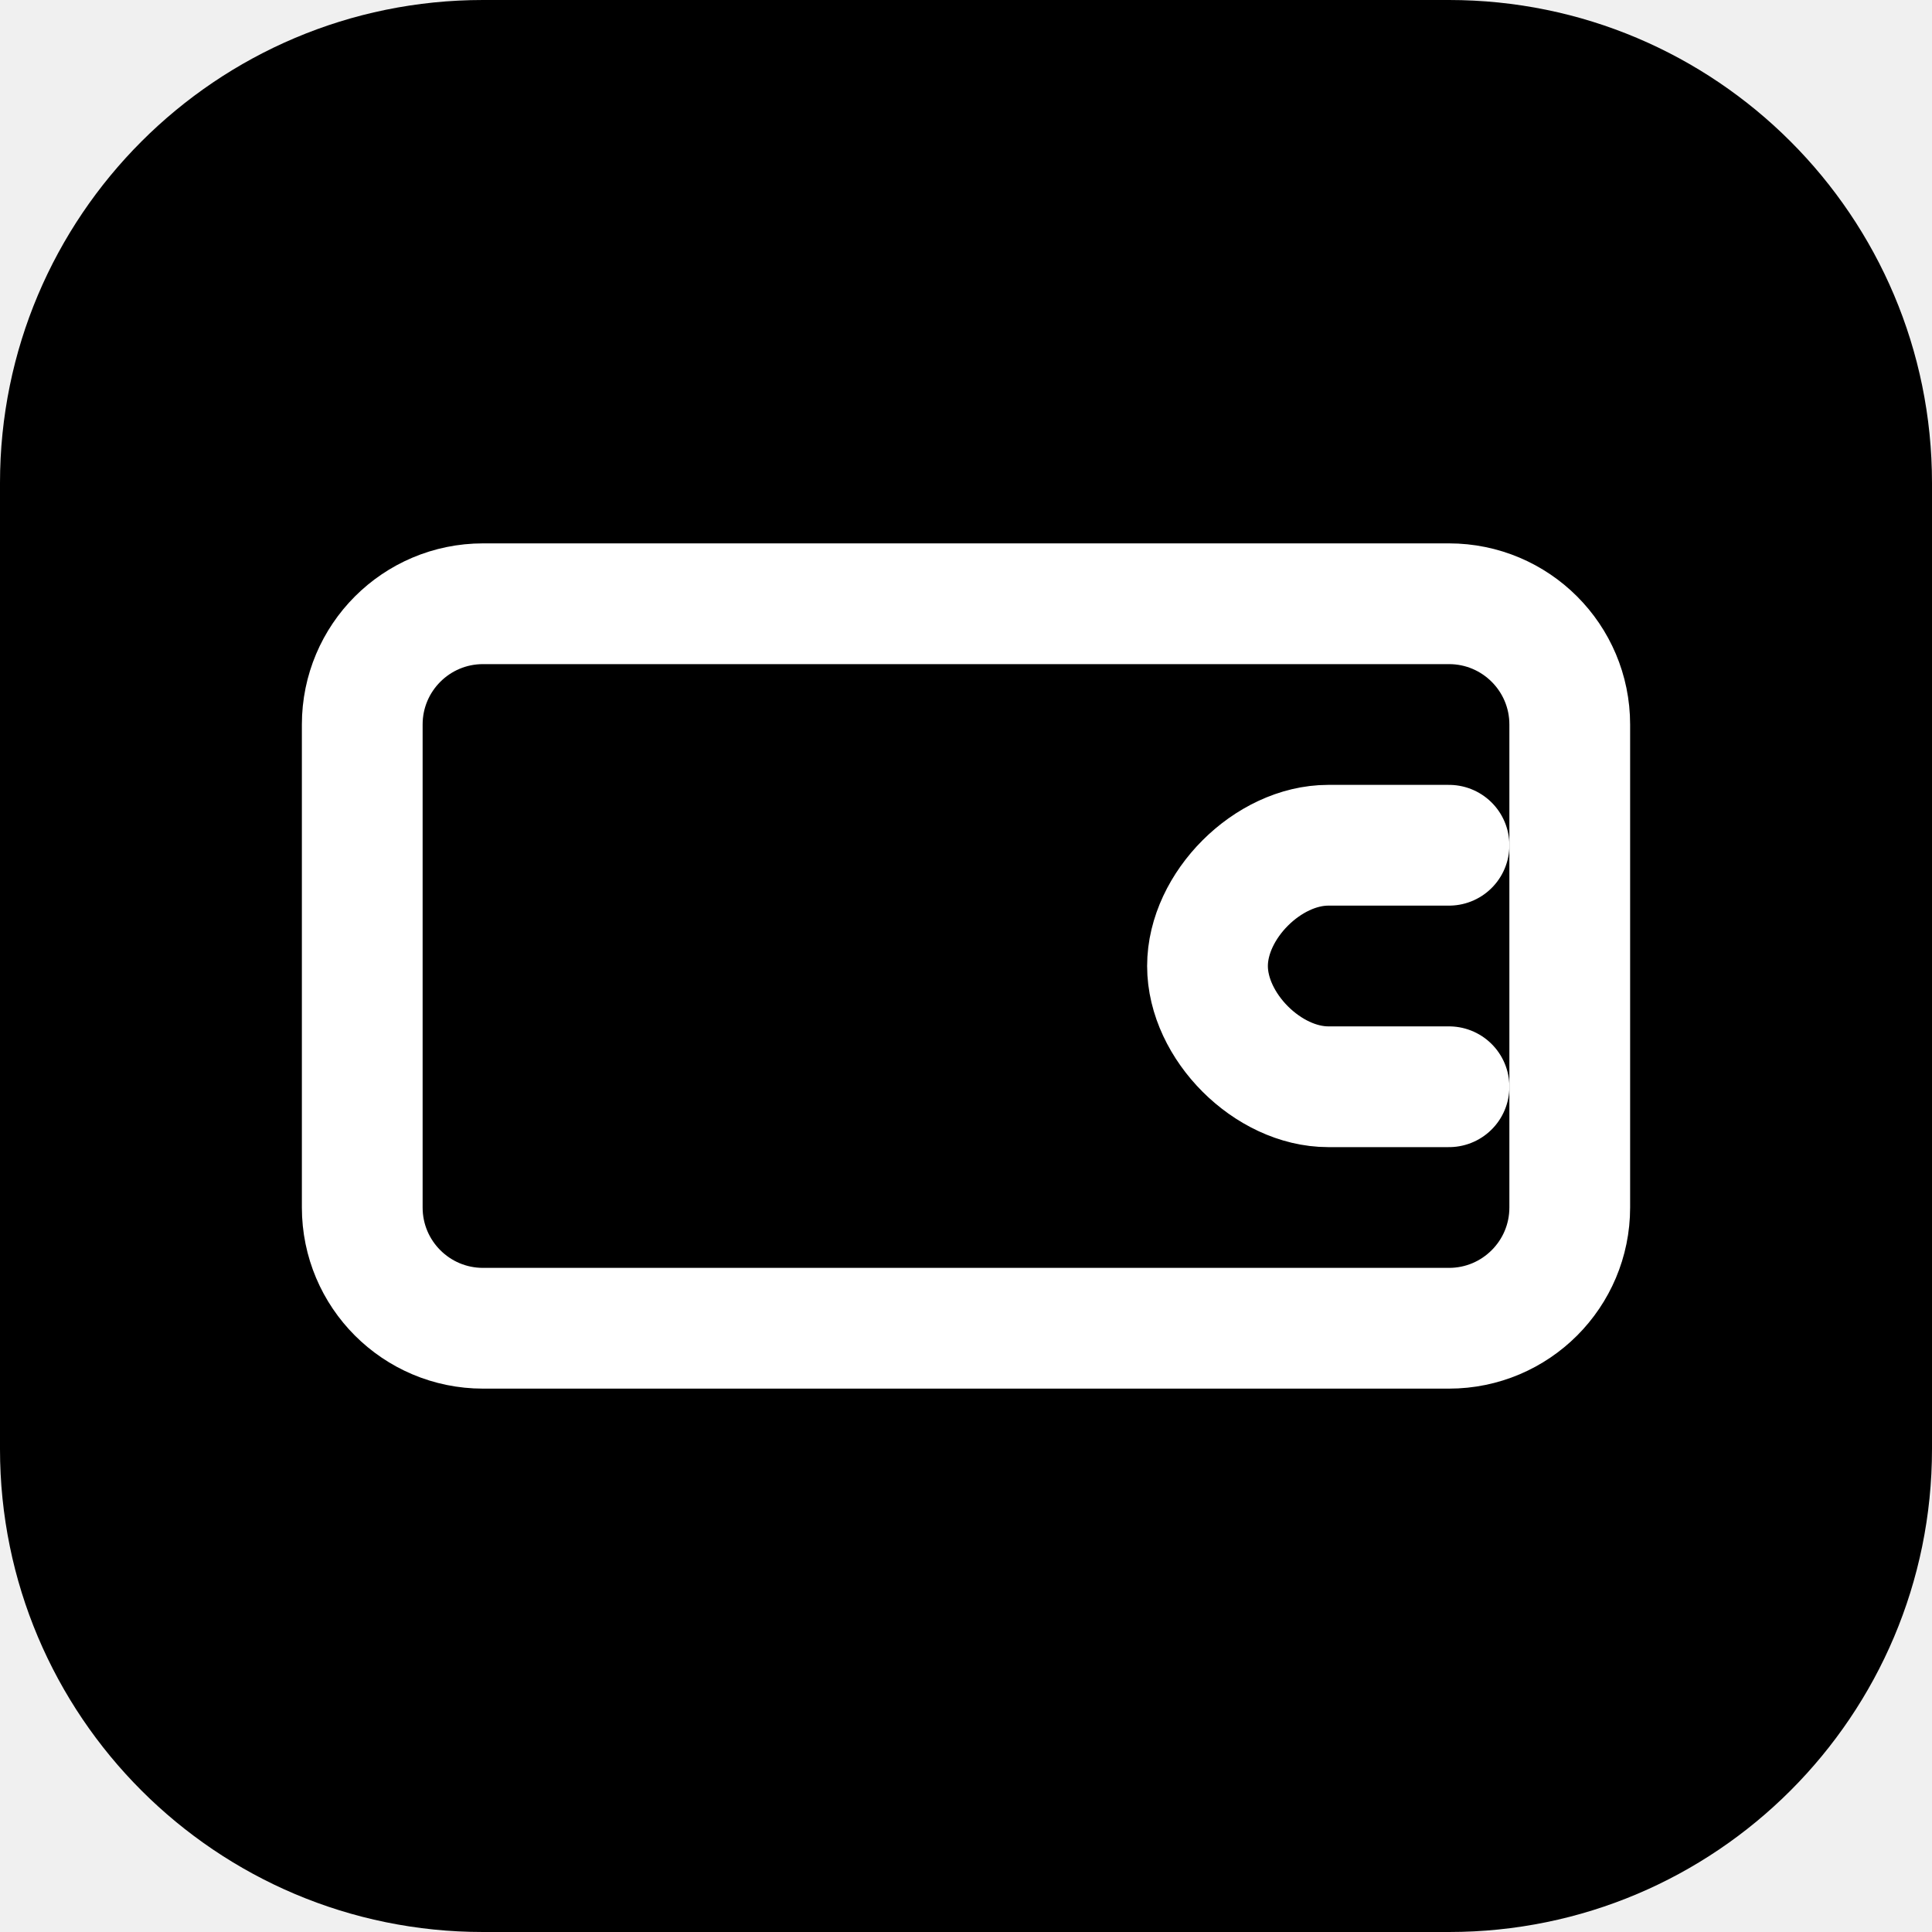
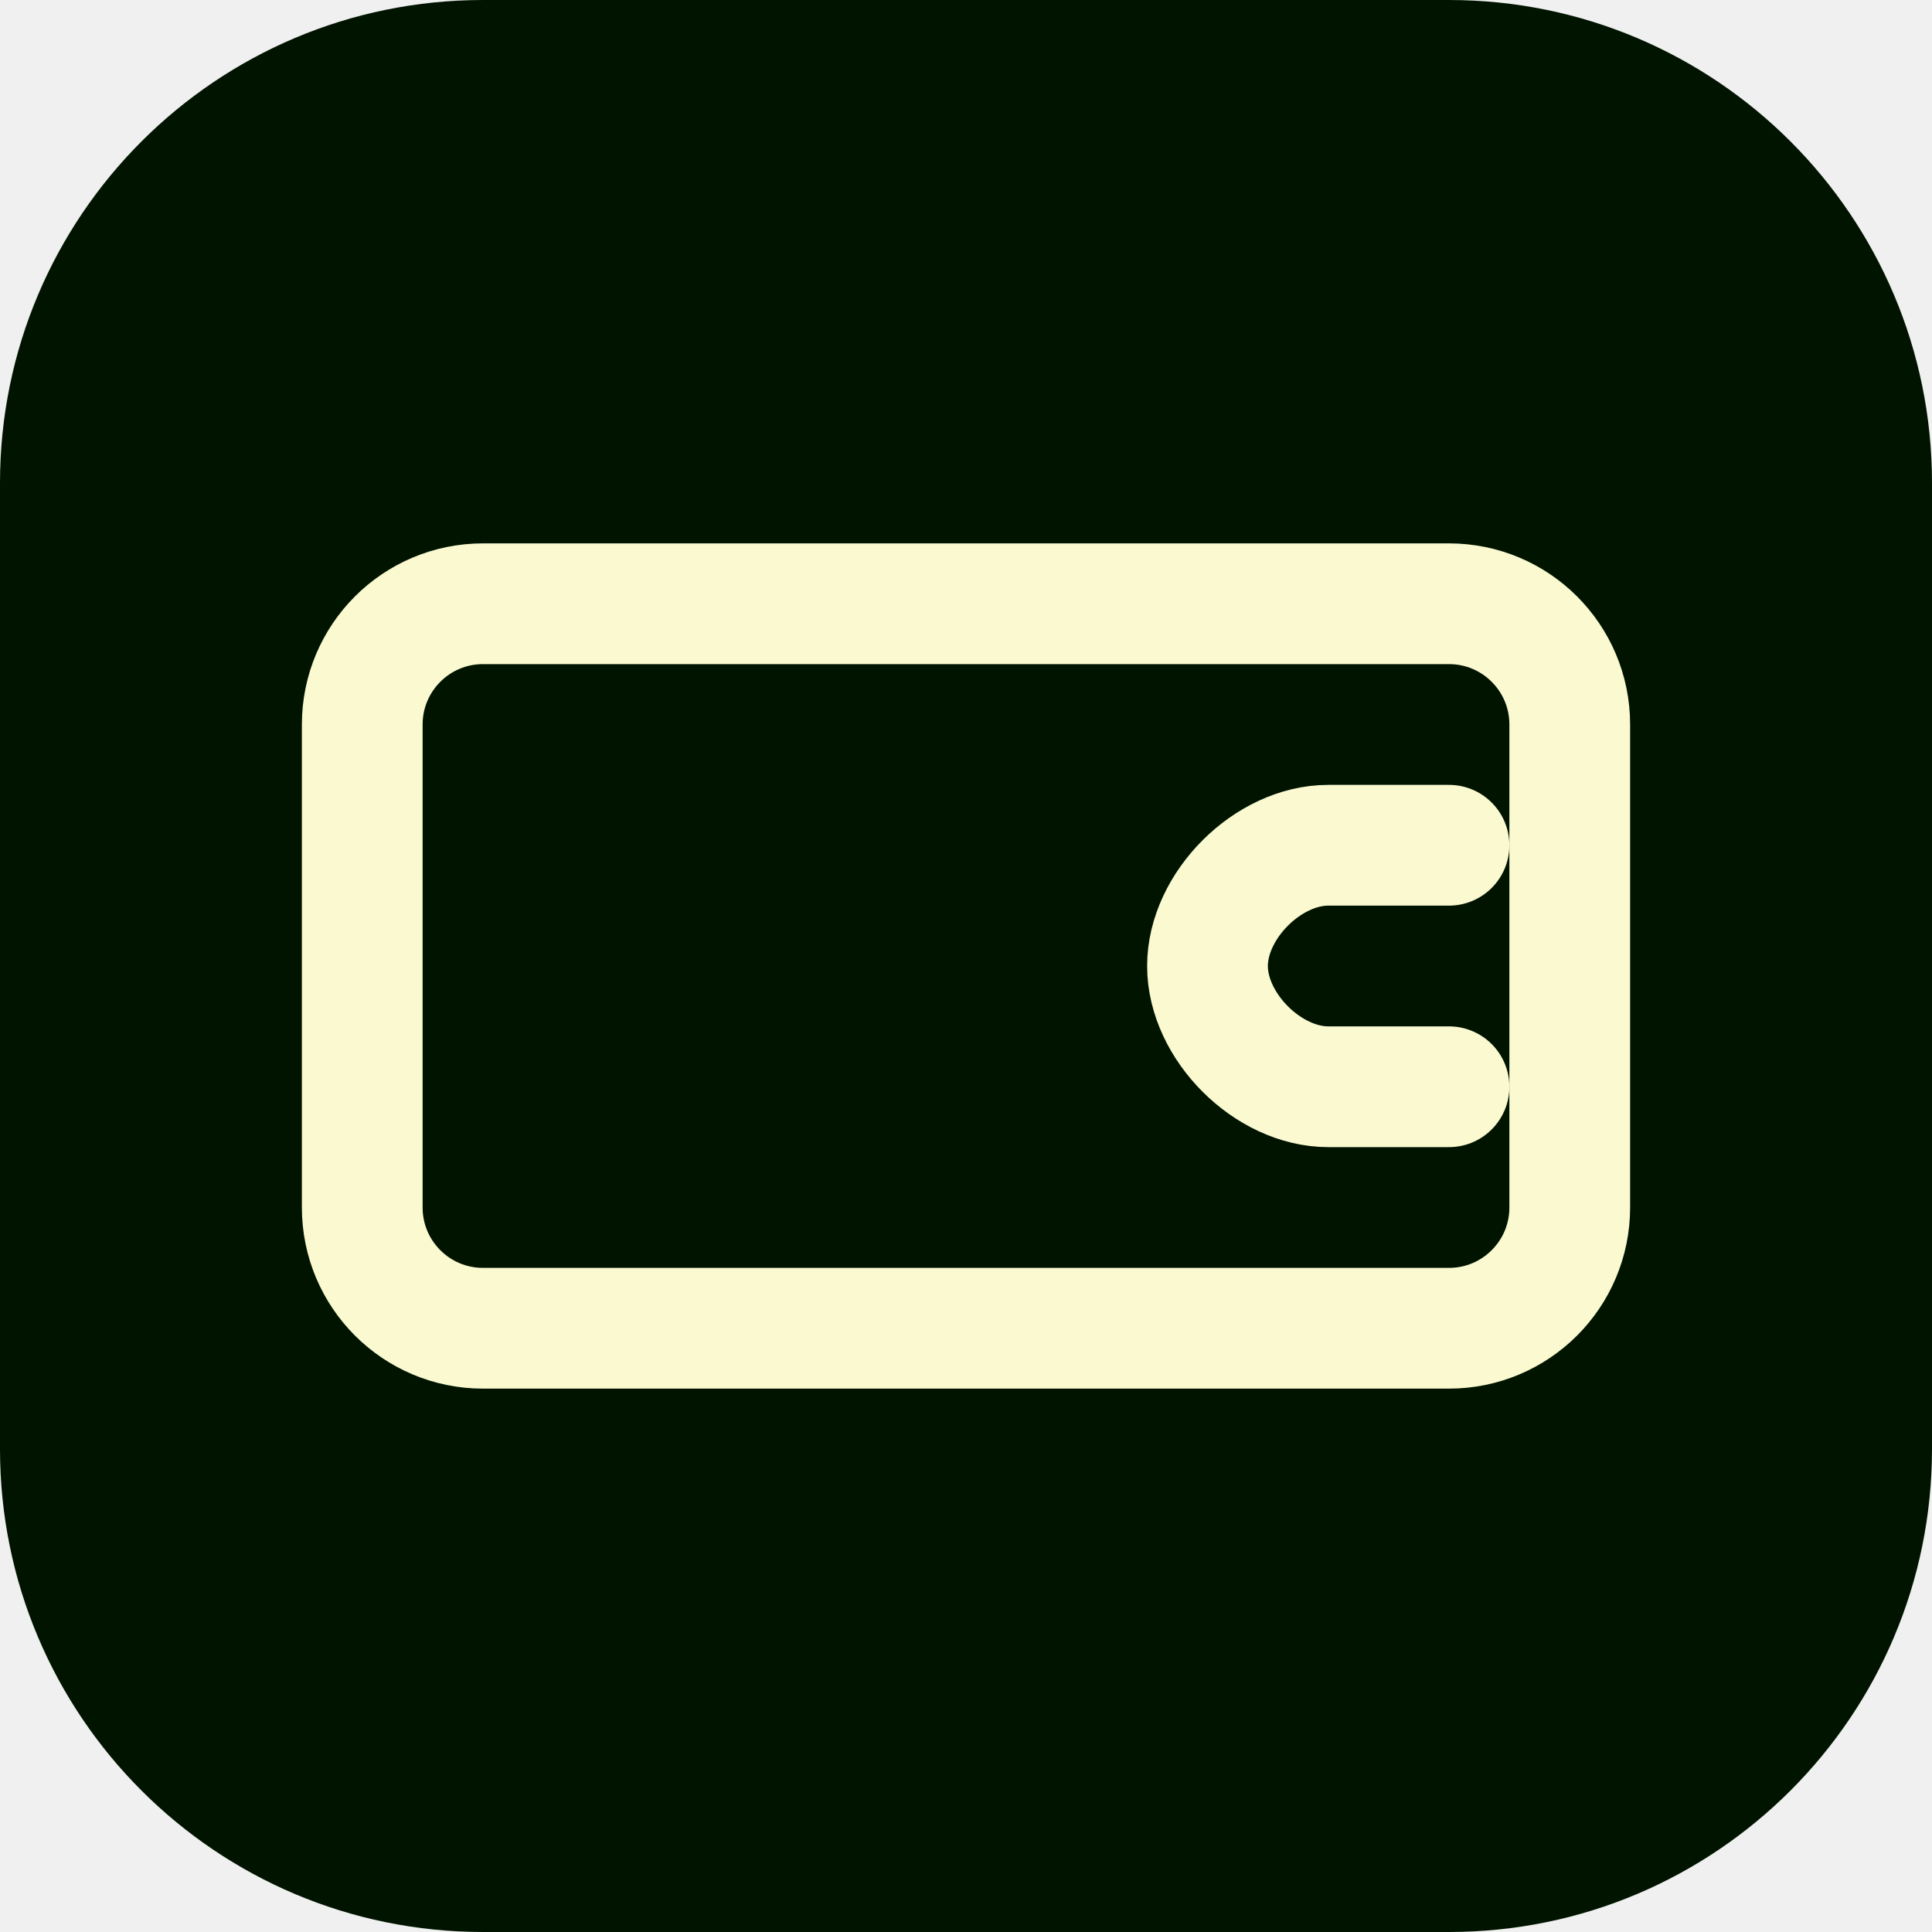
<svg xmlns="http://www.w3.org/2000/svg" width="512" height="512" viewBox="0 0 512 512" fill="none">
-   <rect width="512" height="512" rx="128" fill="#000000" />
-   <path d="M384 160H128C110.327 160 96 174.327 96 192V320C96 337.673 110.327 352 128 352H384C401.673 352 416 337.673 416 320V192C416 174.327 401.673 160 384 160Z" stroke="white" stroke-width="32" stroke-linecap="round" stroke-linejoin="round" />
-   <path d="M384 224H352C336 224 320 240 320 256C320 272 336 288 352 288H384" stroke="white" stroke-width="32" stroke-linecap="round" stroke-linejoin="round" />
+   <rect width="512" height="512" rx="128" fill="#001400" />
+   <path d="M384 160H128C110.327 160 96 174.327 96 192V320C96 337.673 110.327 352 128 352H384C401.673 352 416 337.673 416 320V192C416 174.327 401.673 160 384 160Z" stroke="#FAF9D0" stroke-width="32" stroke-linecap="round" stroke-linejoin="round" />
+   <path d="M384 224H352C336 224 320 240 320 256C320 272 336 288 352 288H384" stroke="#FAF9D0" stroke-width="32" stroke-linecap="round" stroke-linejoin="round" />
</svg>
